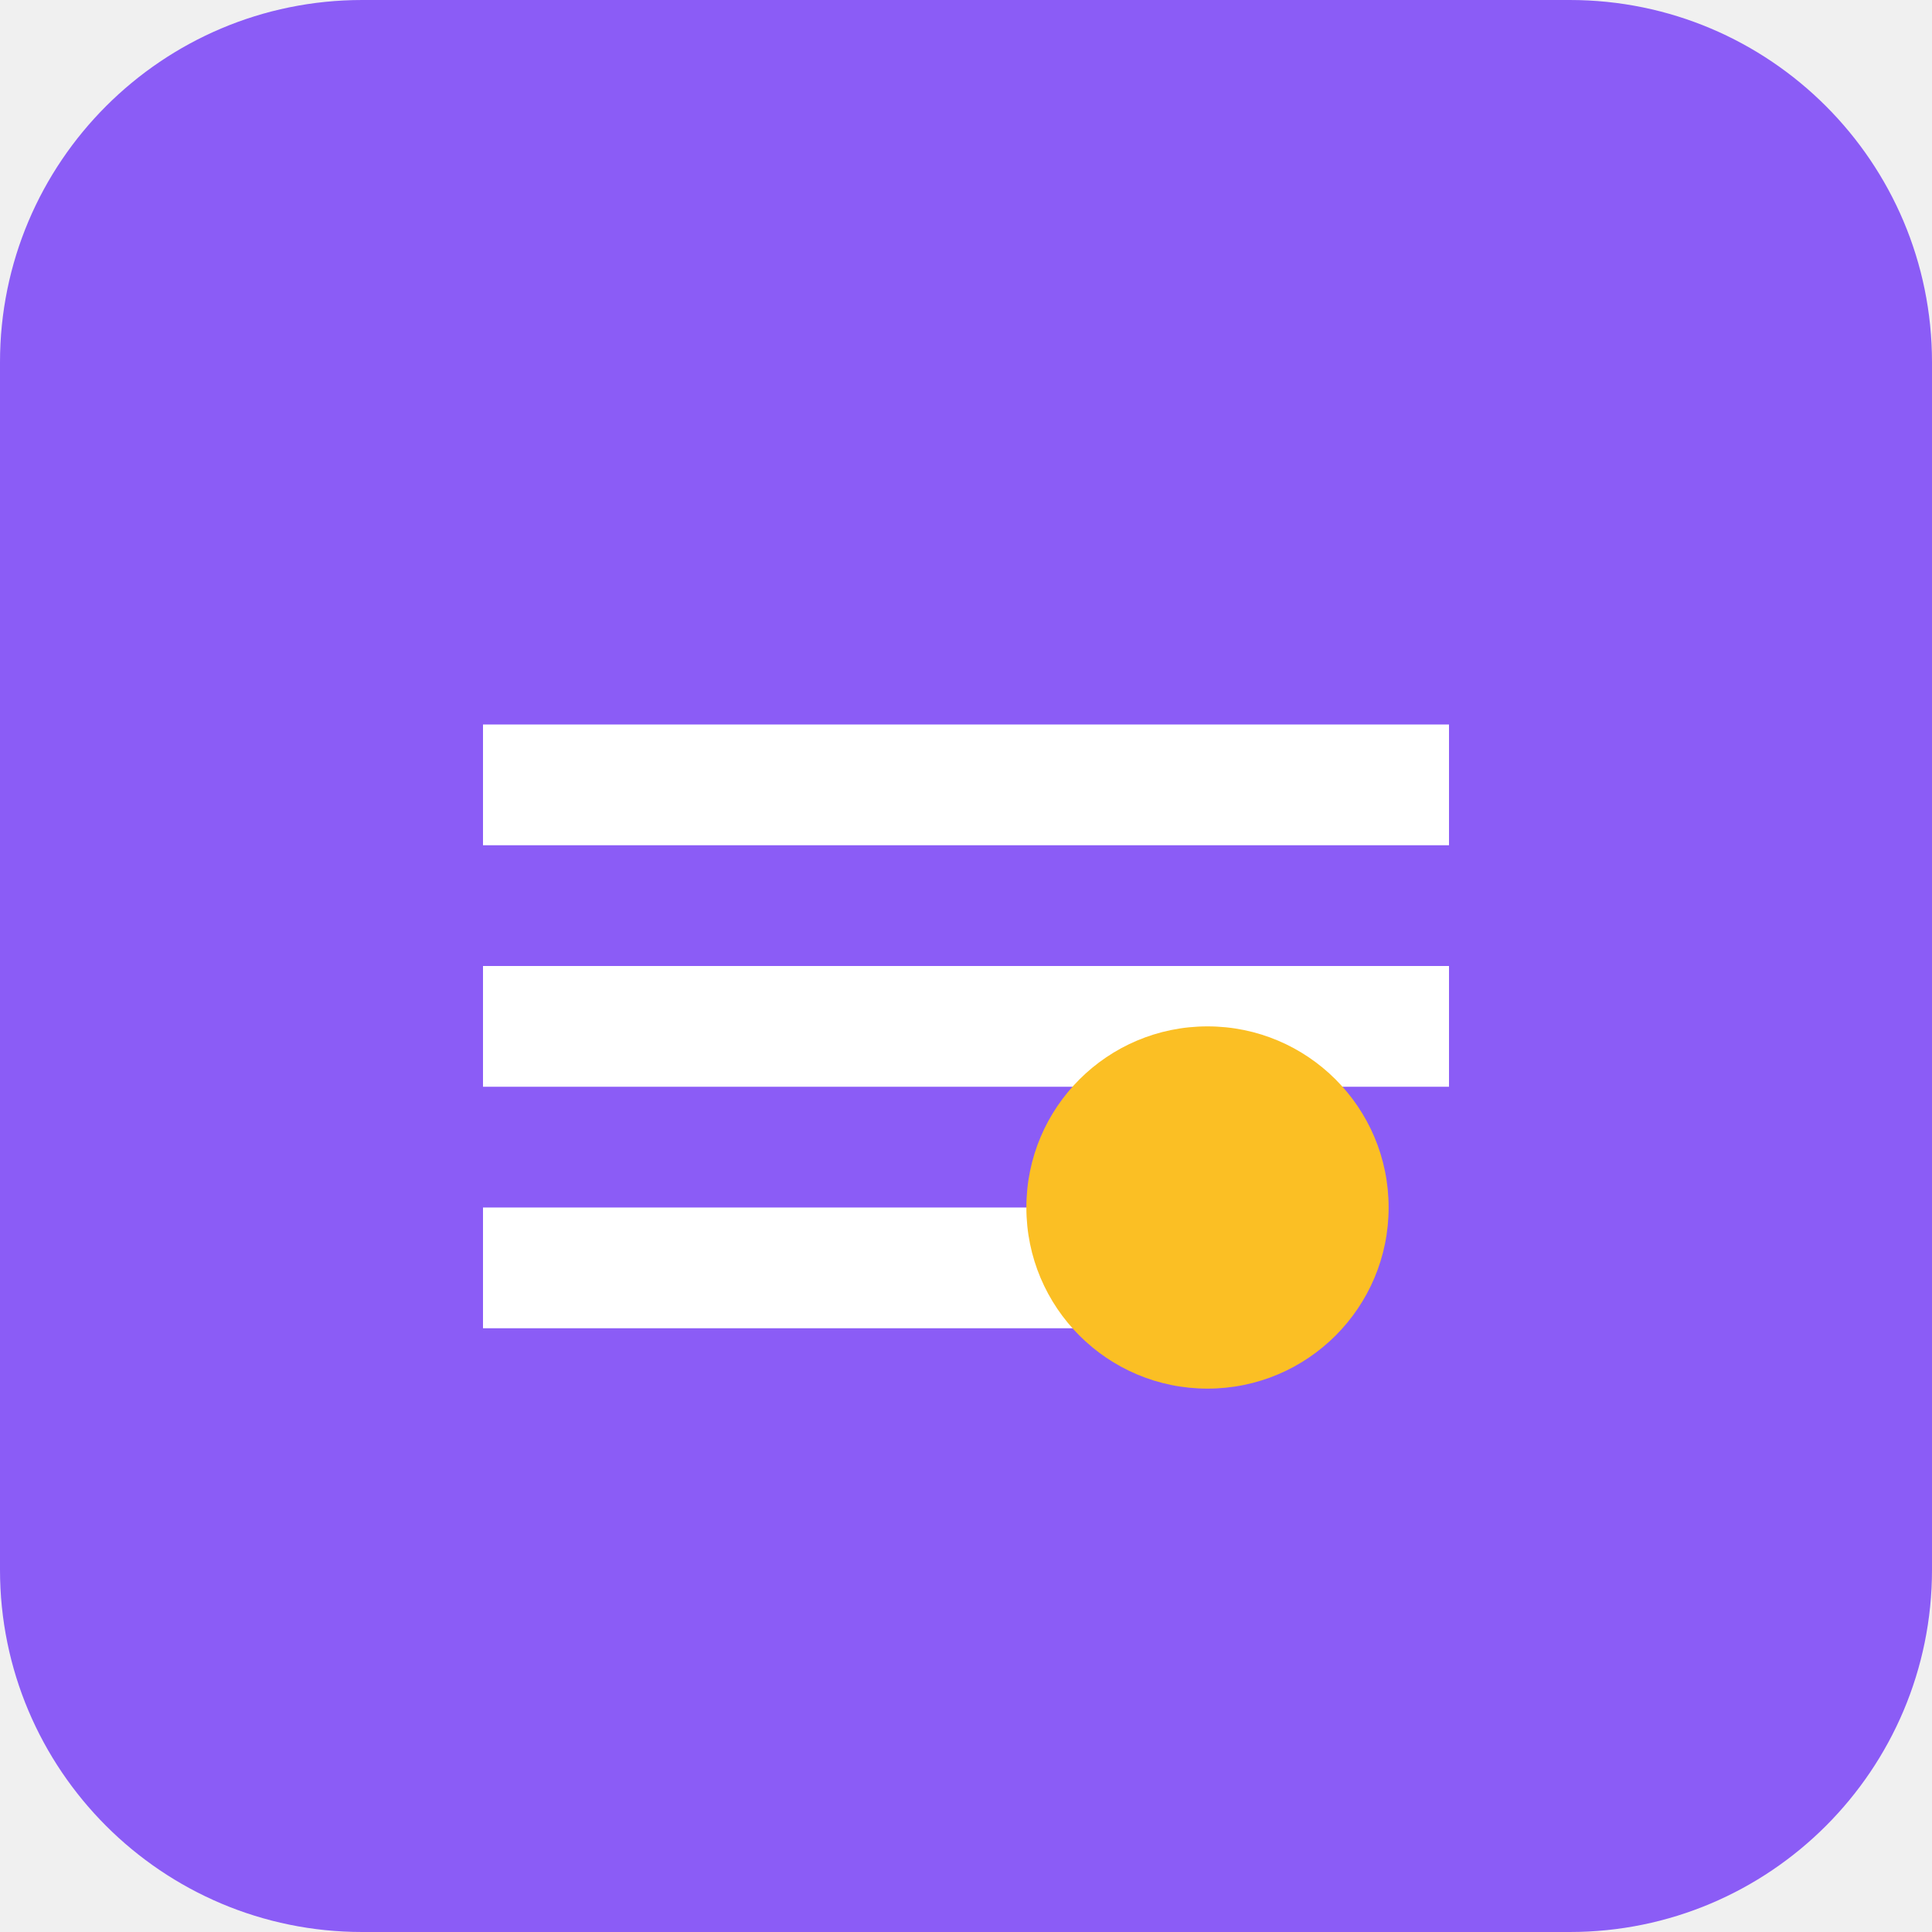
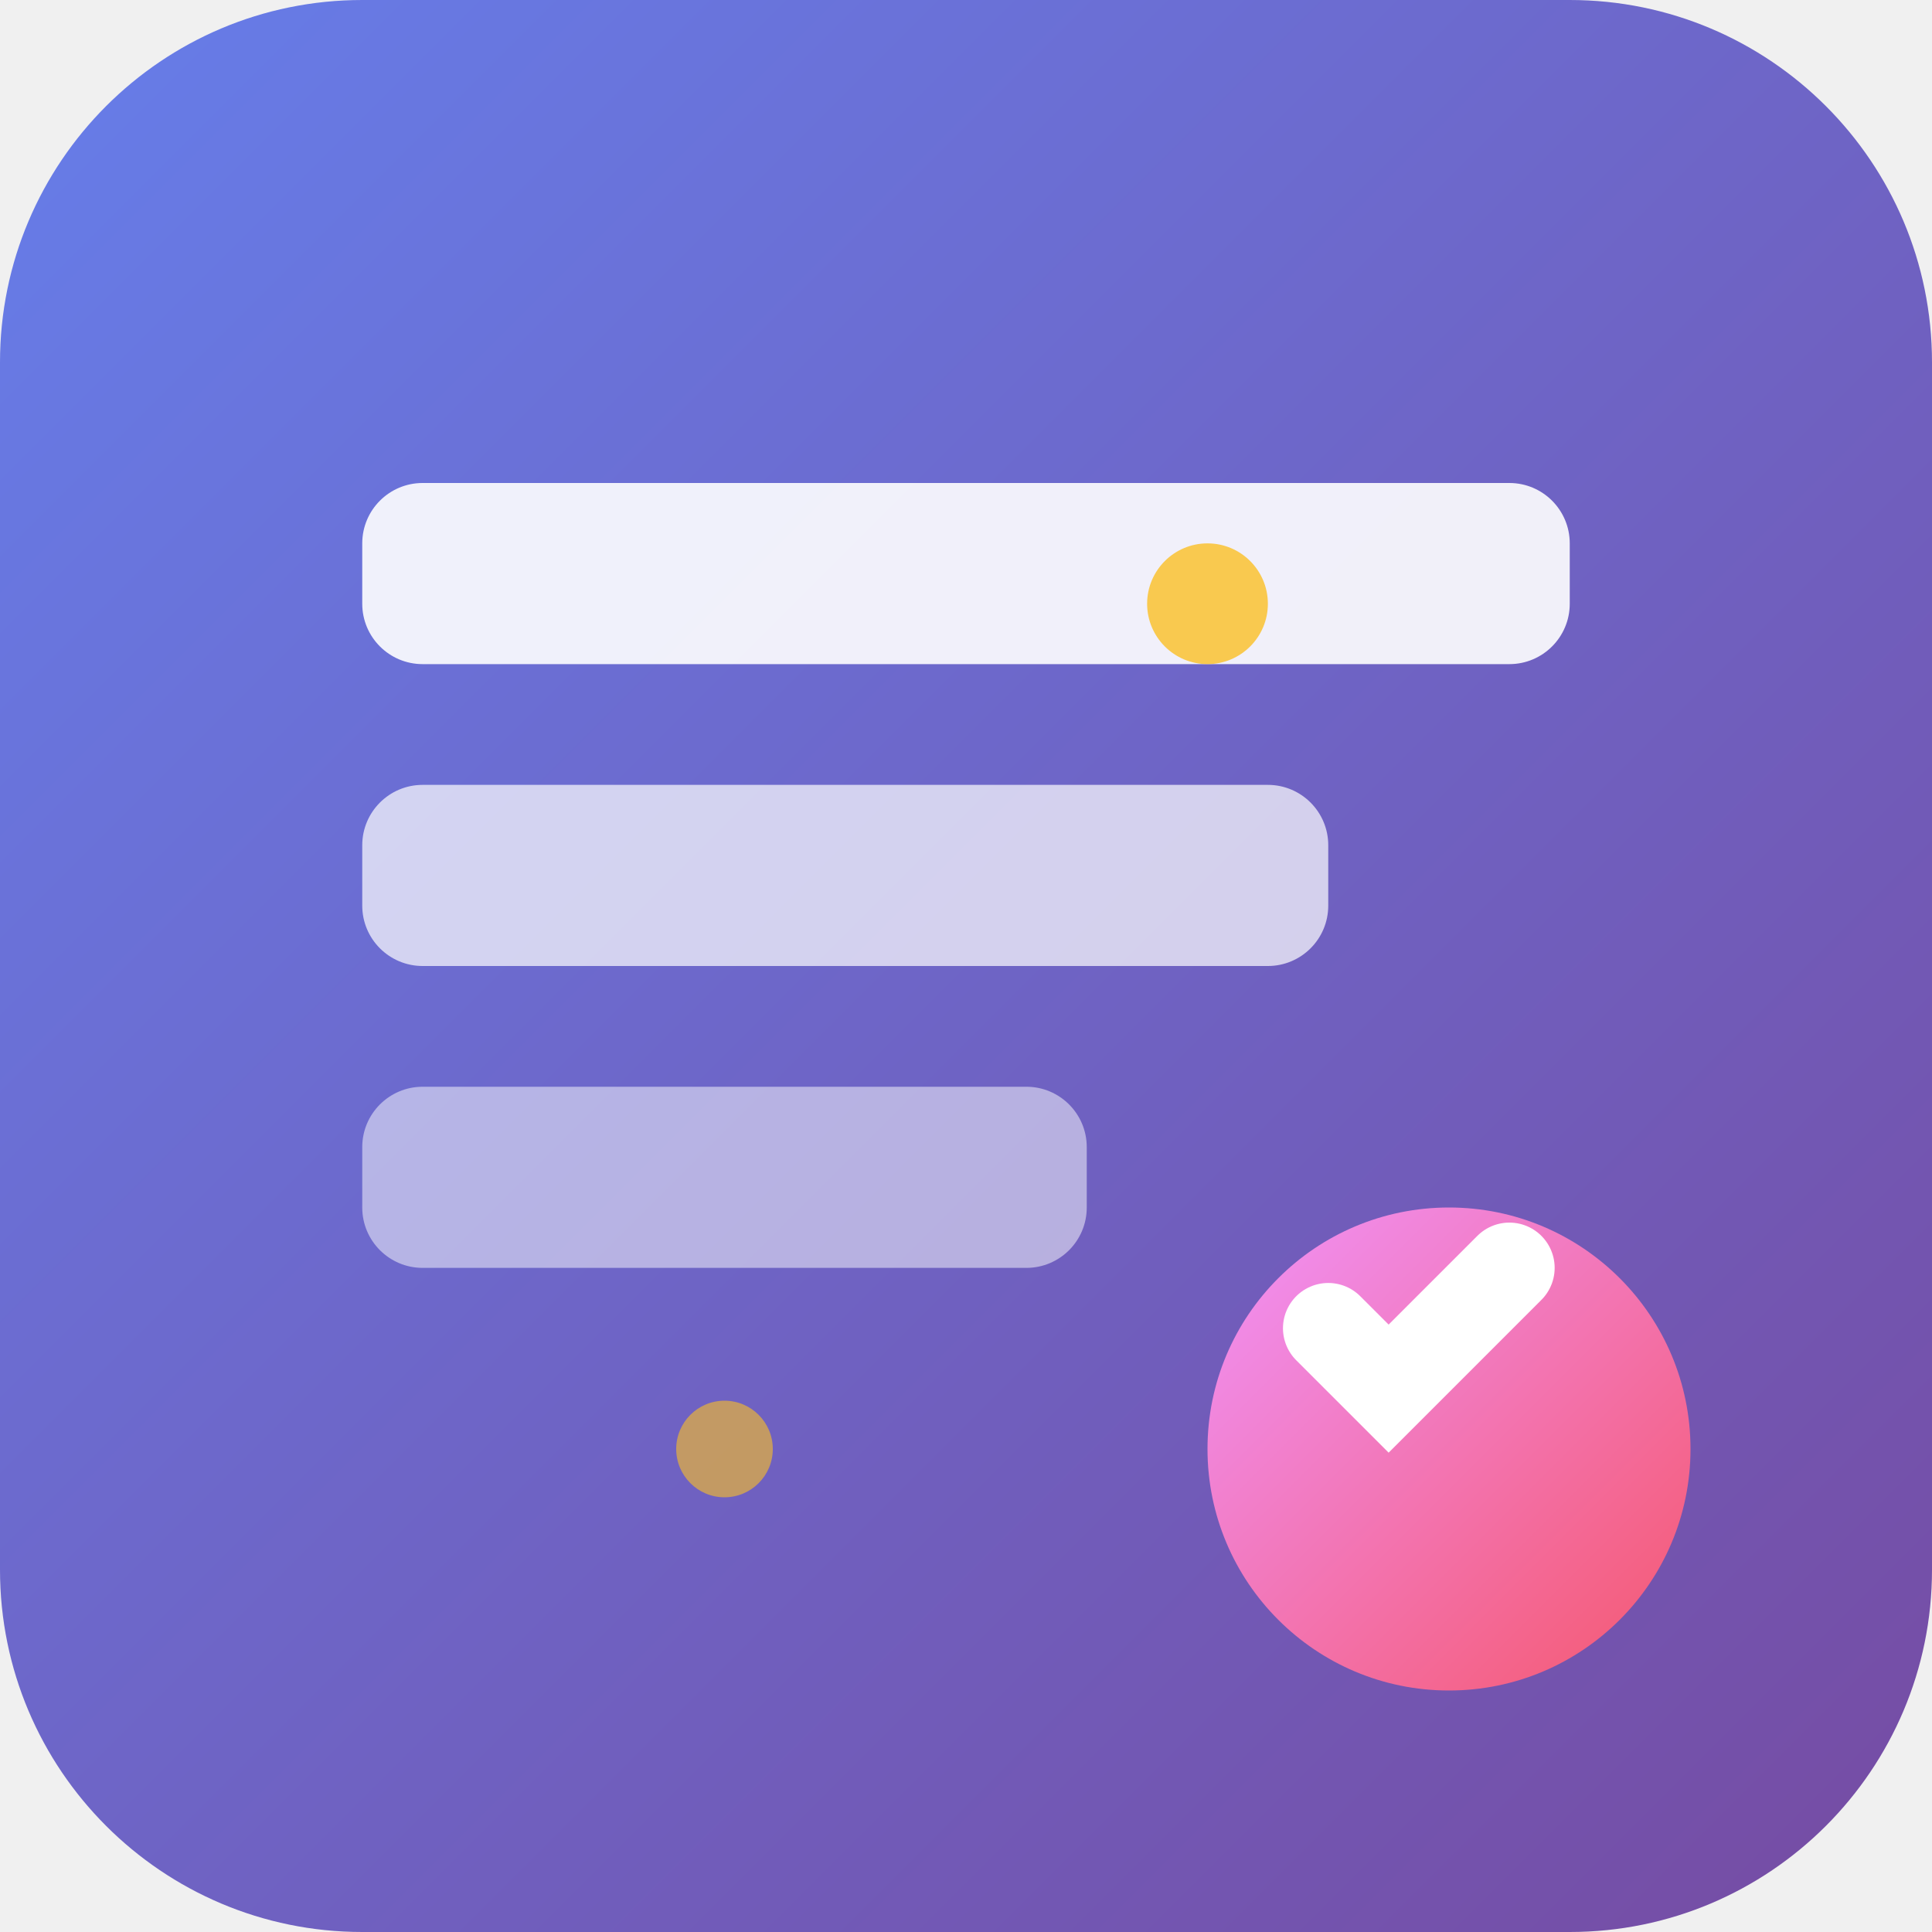
<svg xmlns="http://www.w3.org/2000/svg" viewBox="0 0 32 32">
-   <rect width="32" height="32" fill="#8b5cf6" rx="6" />
-   <path d="M8 12h16v2H8v-2zm0 4h16v2H8v-2zm0 4h12v2H8v-2z" fill="white" />
-   <circle cx="20" cy="20" r="3" fill="#fbbf24" />
+   <defs>
+     <linearGradient id="bgGradient" x1="0%" y1="0%" x2="100%" y2="100%">
+       <stop offset="0%" style="stop-color:#667eea;stop-opacity:1" />
+       <stop offset="100%" style="stop-color:#764ba2;stop-opacity:1" />
+     </linearGradient>
+     <linearGradient id="aiGradient" x1="0%" y1="0%" x2="100%" y2="100%">
+       <stop offset="0%" style="stop-color:#f093fb;stop-opacity:1" />
+       <stop offset="100%" style="stop-color:#f5576c;stop-opacity:1" />
+     </linearGradient>
+   </defs>
+   <rect width="32" height="32" fill="url(#bgGradient)" rx="6" />
+   <rect x="6" y="8" width="20" height="3" fill="white" opacity="0.9" rx="1" />
+   <rect x="6" y="13" width="16" height="3" fill="white" opacity="0.7" rx="1" />
+   <rect x="6" y="18" width="12" height="3" fill="white" opacity="0.5" rx="1" />
+   <circle cx="24" cy="24" r="4" fill="url(#aiGradient)" />
+   <path d="M22 22l1 1 2-2" stroke="white" stroke-width="1.5" fill="none" stroke-linecap="round" />
+   <circle cx="20" cy="10" r="1" fill="#fbbf24" opacity="0.8" />
+   <circle cx="12" cy="24" r="0.8" fill="#fbbf24" opacity="0.6" />
</svg>
